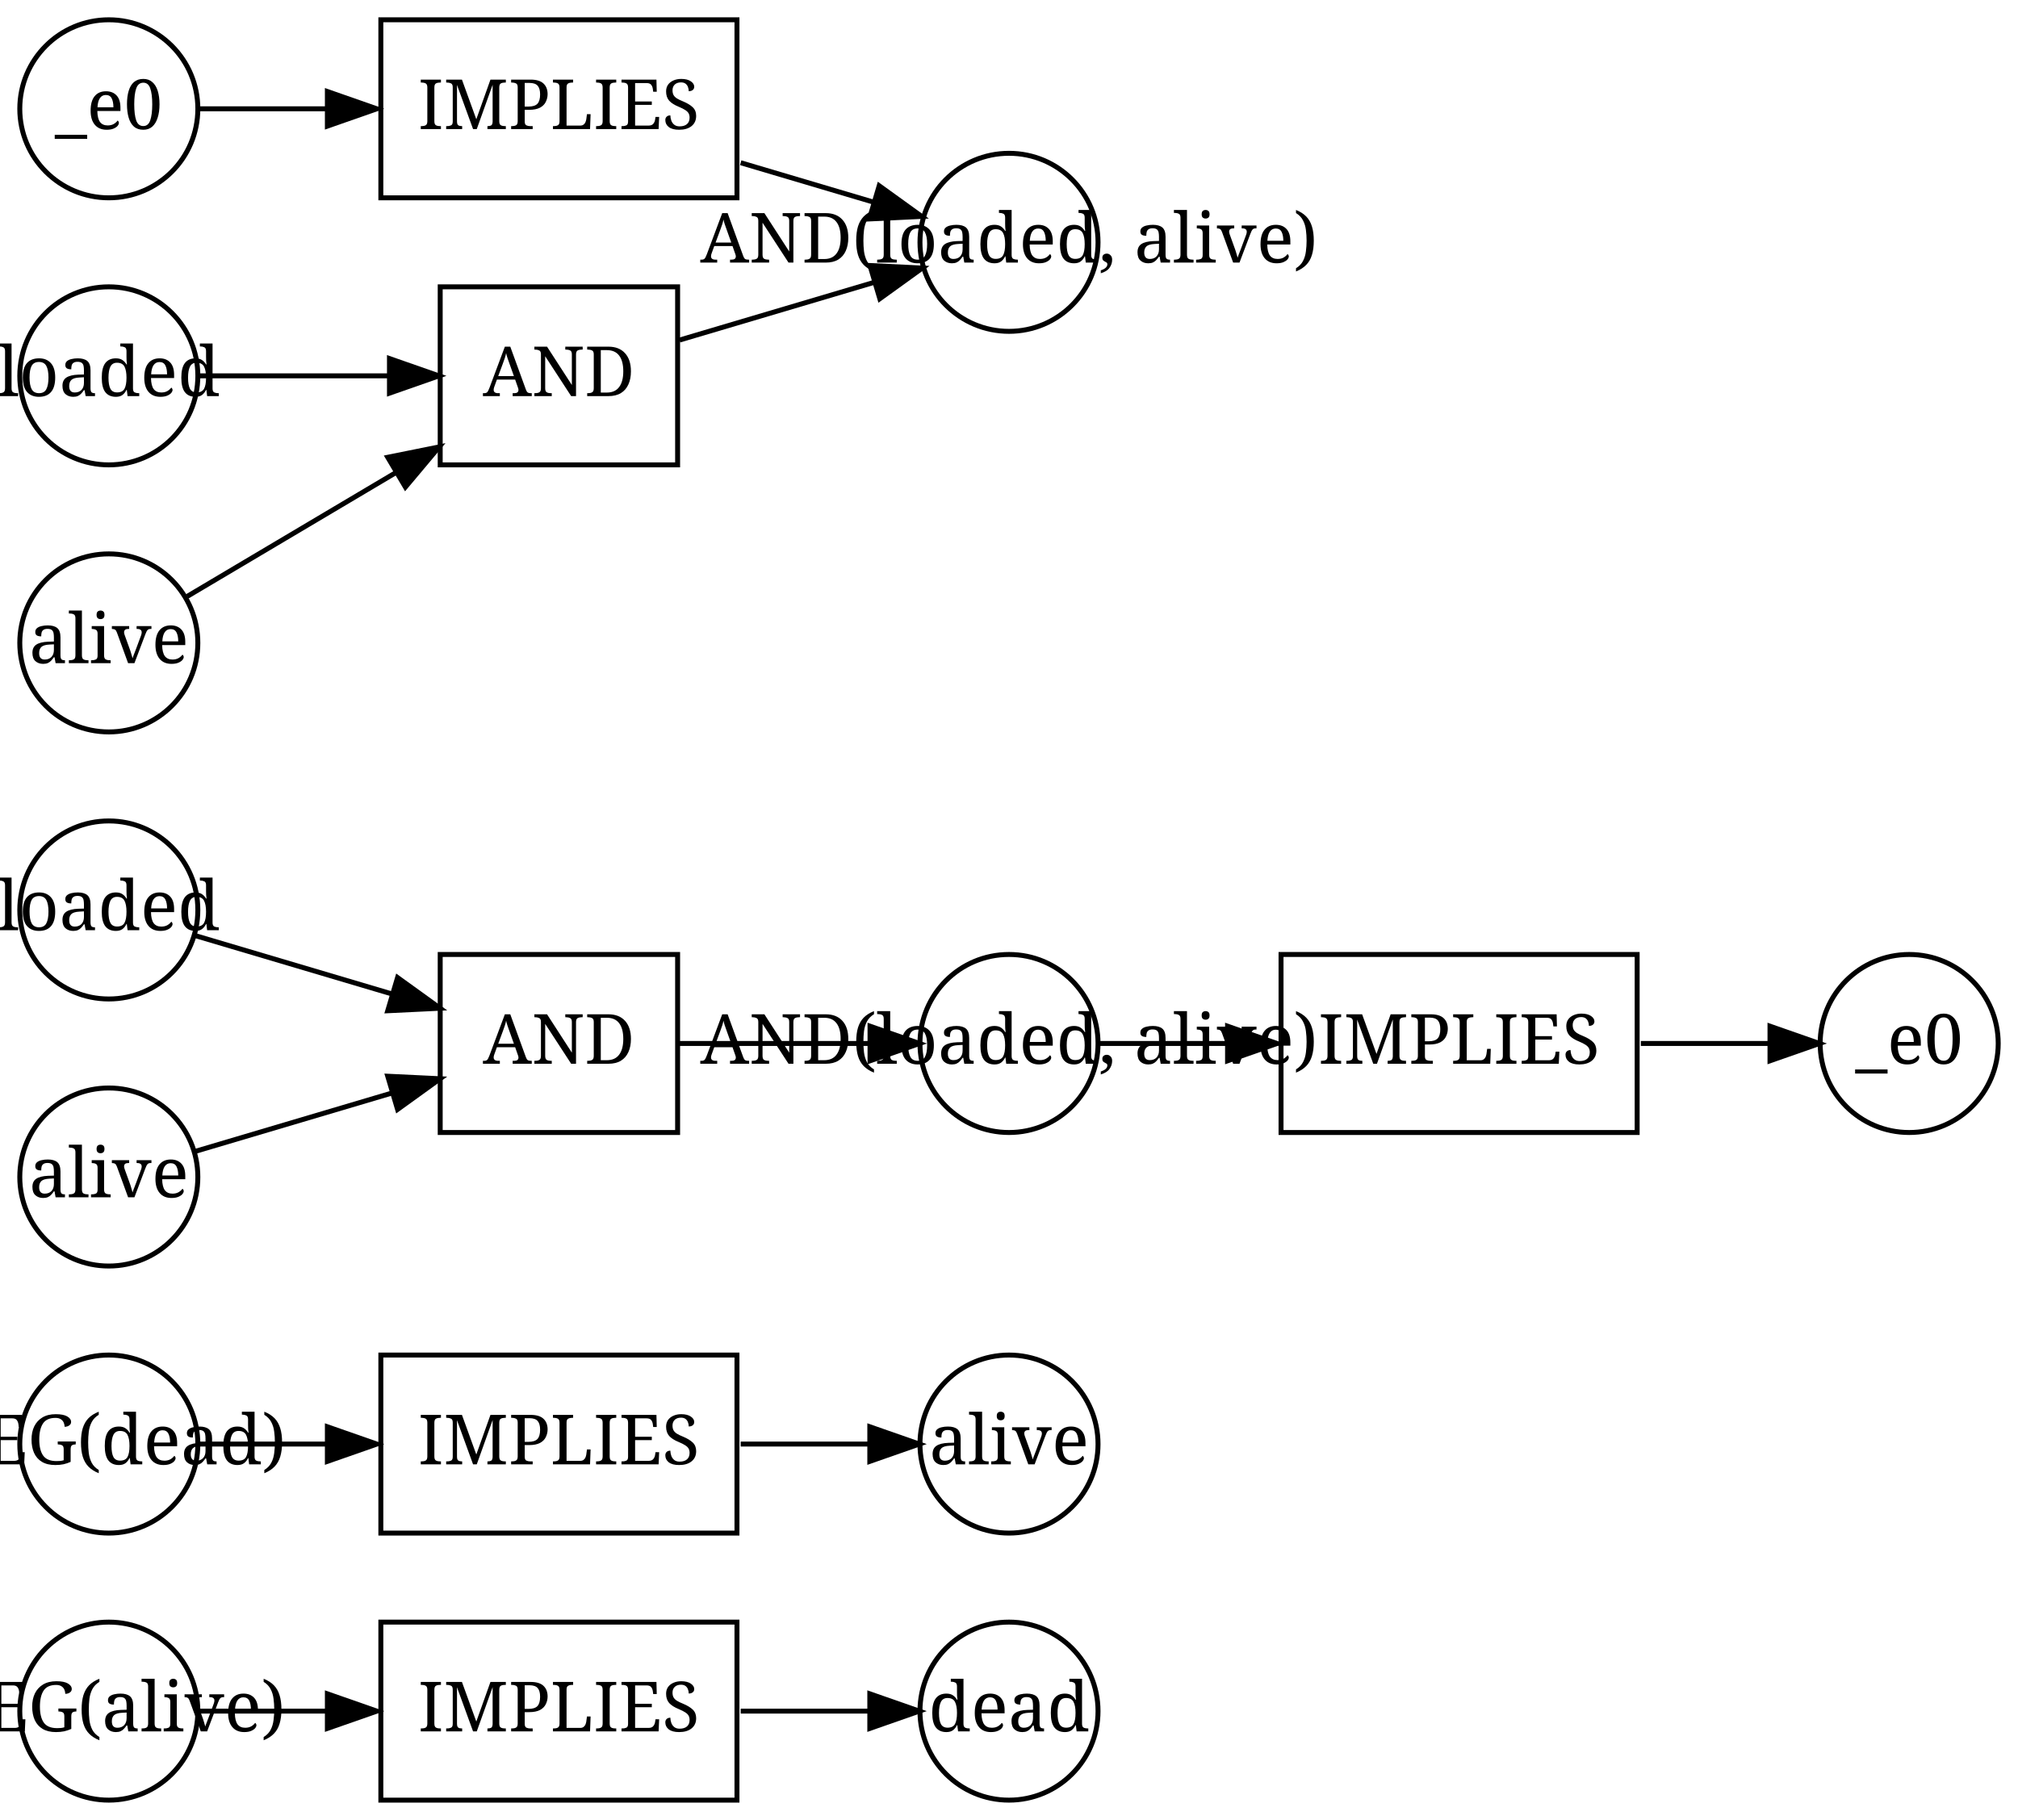
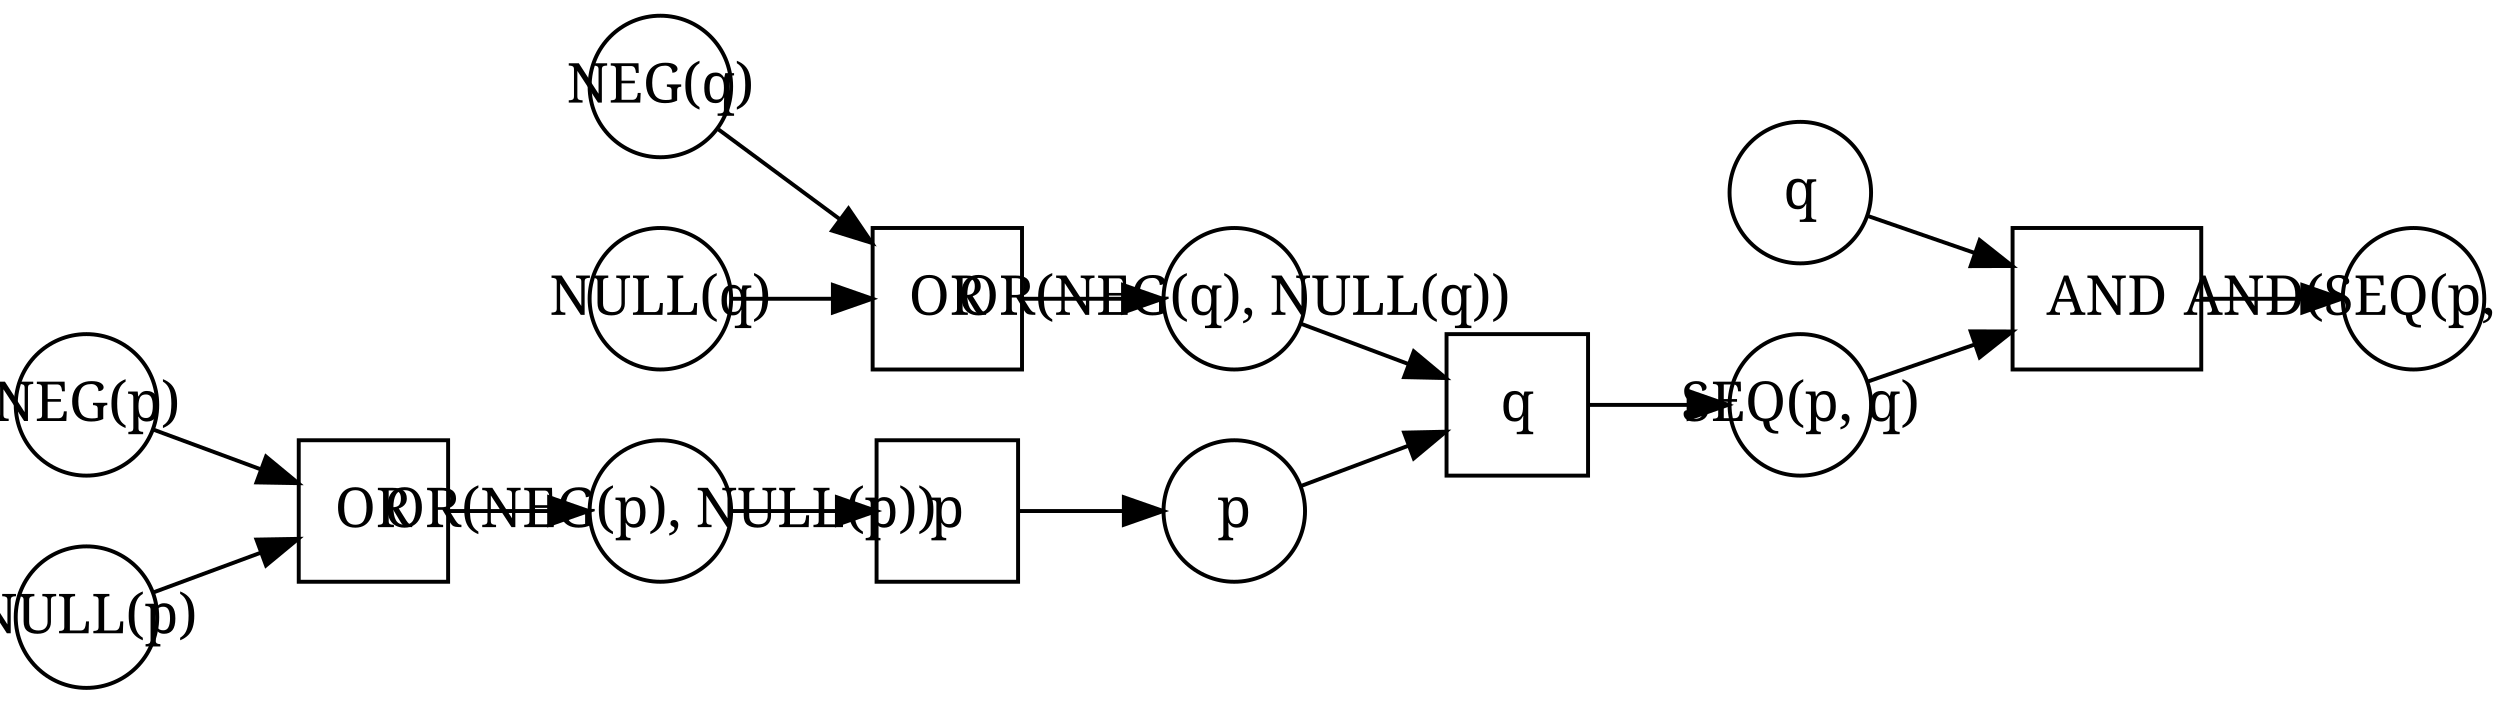
- <svg xmlns="http://www.w3.org/2000/svg" width="408pt" height="368pt" viewBox="0.00 0.00 408.00 368.00">
-   <g id="graph1" class="graph" transform="scale(1 1) rotate(0) translate(4 364)">
-     <polygon fill="white" stroke="white" points="-4,5 -4,-364 405,-364 405,5 -4,5" />
+ <svg xmlns="http://www.w3.org/2000/svg" width="636pt" height="179pt" viewBox="0.00 0.00 636.00 179.00">
+   <g id="graph1" class="graph" transform="scale(1 1) rotate(0) translate(4 175)">
+     <polygon fill="white" stroke="white" points="-4,5 -4,-175 633,-175 633,5 -4,5" />
    <g id="node2" class="node">
-       <ellipse fill="none" stroke="black" cx="18" cy="-18" rx="18" ry="18" />
-       <text text-anchor="middle" x="18" y="-13.9" font-family="Times Roman,serif" font-size="14.00">NEG(alive)</text>
+       <ellipse fill="none" stroke="black" cx="310" cy="-45" rx="18" ry="18" />
+       <text text-anchor="middle" x="310" y="-40.9" font-family="Times Roman,serif" font-size="14.00">p</text>
+     </g>
+     <g id="node14" class="node">
+       <polygon fill="none" stroke="black" points="400,-90 364,-90 364,-54 400,-54 400,-90" />
+       <text text-anchor="middle" x="382" y="-67.9" font-family="Times Roman,serif" font-size="14.00">q</text>
+     </g>
+     <g id="edge8" class="edge">
+       <path fill="none" stroke="black" d="M327.063,-51.399C335.186,-54.445 345.108,-58.166 354.273,-61.602" />
+       <polygon fill="black" stroke="black" points="353.209,-64.941 363.801,-65.175 355.666,-58.387 353.209,-64.941" />
+     </g>
+     <g id="node3" class="node">
+       <ellipse fill="none" stroke="black" cx="454" cy="-126" rx="18" ry="18" />
+       <text text-anchor="middle" x="454" y="-121.9" font-family="Times Roman,serif" font-size="14.00">q</text>
    </g>
    <g id="node15" class="node">
-       <polygon fill="none" stroke="black" points="145,-36 73,-36 73,-1.77636e-14 145,-3.55271e-15 145,-36" />
-       <text text-anchor="middle" x="109" y="-13.9" font-family="Times Roman,serif" font-size="14.00">IMPLIES</text>
+       <polygon fill="none" stroke="black" points="556,-117 508,-117 508,-81 556,-81 556,-117" />
+       <text text-anchor="middle" x="532" y="-94.9" font-family="Times Roman,serif" font-size="14.00">AND</text>
+     </g>
+     <g id="edge16" class="edge">
+       <path fill="none" stroke="black" d="M471.311,-120.008C479.305,-117.24 489.083,-113.856 498.435,-110.619" />
+       <polygon fill="black" stroke="black" points="499.629,-113.909 507.934,-107.33 497.34,-107.294 499.629,-113.909" />
+     </g>
+     <g id="node4" class="node">
+       <ellipse fill="none" stroke="black" cx="454" cy="-72" rx="18" ry="18" />
+       <text text-anchor="middle" x="454" y="-67.9" font-family="Times Roman,serif" font-size="14.00">SEQ(p, q)</text>
+     </g>
+     <g id="edge14" class="edge">
+       <path fill="none" stroke="black" d="M471.311,-77.992C479.305,-80.76 489.083,-84.144 498.435,-87.381" />
+       <polygon fill="black" stroke="black" points="497.34,-90.706 507.934,-90.67 499.629,-84.091 497.34,-90.706" />
+     </g>
+     <g id="node5" class="node">
+       <ellipse fill="none" stroke="black" cx="610" cy="-99" rx="18" ry="18" />
+       <text text-anchor="middle" x="610" y="-94.9" font-family="Times Roman,serif" font-size="14.00">AND(SEQ(p, q), q)</text>
+     </g>
+     <g id="node6" class="node">
+       <ellipse fill="none" stroke="black" cx="164" cy="-45" rx="18" ry="18" />
+       <text text-anchor="middle" x="164" y="-40.9" font-family="Times Roman,serif" font-size="14.00">OR(NEG(p), NULL(p))</text>
+     </g>
+     <g id="node13" class="node">
+       <polygon fill="none" stroke="black" points="255,-63 219,-63 219,-27 255,-27 255,-63" />
+       <text text-anchor="middle" x="237" y="-40.9" font-family="Times Roman,serif" font-size="14.00">p</text>
    </g>
    <g id="edge4" class="edge">
-       <path fill="none" stroke="black" d="M36.415,-18C43.886,-18 52.89,-18 61.974,-18" />
-       <polygon fill="black" stroke="black" points="62.188,-21.5 72.188,-18 62.188,-14.5 62.188,-21.5" />
+       <path fill="none" stroke="black" d="M182.045,-45C190.117,-45 199.824,-45 208.818,-45" />
+       <polygon fill="black" stroke="black" points="208.91,-48.5 218.91,-45 208.91,-41.5 208.91,-48.5" />
    </g>
-     <g id="node3" class="node">
-       <ellipse fill="none" stroke="black" cx="200" cy="-18" rx="18" ry="18" />
-       <text text-anchor="middle" x="200" y="-13.9" font-family="Times Roman,serif" font-size="14.00">dead</text>
-     </g>
-     <g id="node4" class="node">
+     <g id="node7" class="node">
      <ellipse fill="none" stroke="black" cx="18" cy="-72" rx="18" ry="18" />
-       <text text-anchor="middle" x="18" y="-67.9" font-family="Times Roman,serif" font-size="14.00">NEG(dead)</text>
+       <text text-anchor="middle" x="18" y="-67.9" font-family="Times Roman,serif" font-size="14.00">NEG(p)</text>
    </g>
    <g id="node16" class="node">
-       <polygon fill="none" stroke="black" points="145,-90 73,-90 73,-54 145,-54 145,-90" />
-       <text text-anchor="middle" x="109" y="-67.9" font-family="Times Roman,serif" font-size="14.00">IMPLIES</text>
+       <polygon fill="none" stroke="black" points="110,-63 72,-63 72,-27 110,-27 110,-63" />
+       <text text-anchor="middle" x="91" y="-40.9" font-family="Times Roman,serif" font-size="14.00">OR</text>
    </g>
-     <g id="edge8" class="edge">
-       <path fill="none" stroke="black" d="M36.415,-72C43.886,-72 52.89,-72 61.974,-72" />
-       <polygon fill="black" stroke="black" points="62.188,-75.5 72.188,-72 62.188,-68.5 62.188,-75.5" />
+     <g id="edge22" class="edge">
+       <path fill="none" stroke="black" d="M34.931,-65.738C43.035,-62.74 52.966,-59.067 62.207,-55.65" />
+       <polygon fill="black" stroke="black" points="63.679,-58.837 71.844,-52.085 61.251,-52.272 63.679,-58.837" />
    </g>
-     <g id="node5" class="node">
-       <ellipse fill="none" stroke="black" cx="200" cy="-72" rx="18" ry="18" />
-       <text text-anchor="middle" x="200" y="-67.9" font-family="Times Roman,serif" font-size="14.00">alive</text>
+     <g id="node8" class="node">
+       <ellipse fill="none" stroke="black" cx="18" cy="-18" rx="18" ry="18" />
+       <text text-anchor="middle" x="18" y="-13.9" font-family="Times Roman,serif" font-size="14.00">NULL(p)</text>
    </g>
-     <g id="node6" class="node">
-       <ellipse fill="none" stroke="black" cx="200" cy="-153" rx="18" ry="18" />
-       <text text-anchor="middle" x="200" y="-148.9" font-family="Times Roman,serif" font-size="14.00">AND(loaded, alive)</text>
+     <g id="edge24" class="edge">
+       <path fill="none" stroke="black" d="M34.931,-24.262C43.035,-27.26 52.966,-30.933 62.207,-34.35" />
+       <polygon fill="black" stroke="black" points="61.251,-37.728 71.844,-37.915 63.679,-31.163 61.251,-37.728" />
+     </g>
+     <g id="node9" class="node">
+       <ellipse fill="none" stroke="black" cx="310" cy="-99" rx="18" ry="18" />
+       <text text-anchor="middle" x="310" y="-94.9" font-family="Times Roman,serif" font-size="14.00">OR(NEG(q), NULL(q))</text>
+     </g>
+     <g id="edge10" class="edge">
+       <path fill="none" stroke="black" d="M327.063,-92.601C335.186,-89.555 345.108,-85.835 354.273,-82.397" />
+       <polygon fill="black" stroke="black" points="355.666,-85.613 363.801,-78.825 353.209,-79.059 355.666,-85.613" />
+     </g>
+     <g id="node10" class="node">
+       <ellipse fill="none" stroke="black" cx="164" cy="-153" rx="18" ry="18" />
+       <text text-anchor="middle" x="164" y="-148.9" font-family="Times Roman,serif" font-size="14.00">NEG(q)</text>
    </g>
    <g id="node17" class="node">
-       <polygon fill="none" stroke="black" points="327,-171 255,-171 255,-135 327,-135 327,-171" />
-       <text text-anchor="middle" x="291" y="-148.9" font-family="Times Roman,serif" font-size="14.00">IMPLIES</text>
+       <polygon fill="none" stroke="black" points="256,-117 218,-117 218,-81 256,-81 256,-117" />
+       <text text-anchor="middle" x="237" y="-94.9" font-family="Times Roman,serif" font-size="14.00">OR</text>
+     </g>
+     <g id="edge28" class="edge">
+       <path fill="none" stroke="black" d="M178.773,-142.072C187.649,-135.507 199.22,-126.947 209.706,-119.19" />
+       <polygon fill="black" stroke="black" points="211.853,-121.955 217.811,-113.194 207.69,-116.328 211.853,-121.955" />
+     </g>
+     <g id="node11" class="node">
+       <ellipse fill="none" stroke="black" cx="164" cy="-99" rx="18" ry="18" />
+       <text text-anchor="middle" x="164" y="-94.9" font-family="Times Roman,serif" font-size="14.00">NULL(q)</text>
+     </g>
+     <g id="edge30" class="edge">
+       <path fill="none" stroke="black" d="M182.045,-99C189.789,-99 199.038,-99 207.719,-99" />
+       <polygon fill="black" stroke="black" points="207.887,-102.5 217.887,-99 207.887,-95.5 207.887,-102.5" />
+     </g>
+     <g id="edge6" class="edge">
+       <path fill="none" stroke="black" d="M255.045,-45C263.117,-45 272.824,-45 281.818,-45" />
+       <polygon fill="black" stroke="black" points="281.91,-48.5 291.91,-45 281.91,-41.5 281.91,-48.5" />
    </g>
    <g id="edge12" class="edge">
-       <path fill="none" stroke="black" d="M218.415,-153C225.886,-153 234.89,-153 243.974,-153" />
-       <polygon fill="black" stroke="black" points="244.188,-156.5 254.188,-153 244.188,-149.5 244.188,-156.5" />
-     </g>
-     <g id="node7" class="node">
-       <ellipse fill="none" stroke="black" cx="382" cy="-153" rx="18" ry="18" />
-       <text text-anchor="middle" x="382" y="-148.9" font-family="Times Roman,serif" font-size="14.00">_e0</text>
-     </g>
-     <g id="node8" class="node">
-       <ellipse fill="none" stroke="black" cx="18" cy="-180" rx="18" ry="18" />
-       <text text-anchor="middle" x="18" y="-175.9" font-family="Times Roman,serif" font-size="14.00">loaded</text>
-     </g>
-     <g id="node18" class="node">
-       <polygon fill="none" stroke="black" points="133,-171 85,-171 85,-135 133,-135 133,-171" />
-       <text text-anchor="middle" x="109" y="-148.9" font-family="Times Roman,serif" font-size="14.00">AND</text>
+       <path fill="none" stroke="black" d="M400.169,-72C407.869,-72 417.026,-72 425.583,-72" />
+       <polygon fill="black" stroke="black" points="425.587,-75.5 435.587,-72 425.587,-68.5 425.587,-75.5" />
    </g>
    <g id="edge18" class="edge">
-       <path fill="none" stroke="black" d="M35.546,-174.794C46.74,-171.473 61.621,-167.058 75.06,-163.07" />
-       <polygon fill="black" stroke="black" points="76.38,-166.329 84.972,-160.129 74.389,-159.618 76.38,-166.329" />
-     </g>
-     <g id="node9" class="node">
-       <ellipse fill="none" stroke="black" cx="18" cy="-126" rx="18" ry="18" />
-       <text text-anchor="middle" x="18" y="-121.9" font-family="Times Roman,serif" font-size="14.00">alive</text>
+       <path fill="none" stroke="black" d="M556.252,-99C564.302,-99 573.335,-99 581.664,-99" />
+       <polygon fill="black" stroke="black" points="581.713,-102.5 591.712,-99 581.712,-95.5 581.713,-102.5" />
    </g>
    <g id="edge20" class="edge">
-       <path fill="none" stroke="black" d="M35.546,-131.206C46.74,-134.527 61.621,-138.942 75.06,-142.93" />
-       <polygon fill="black" stroke="black" points="74.389,-146.382 84.972,-145.871 76.38,-139.671 74.389,-146.382" />
-     </g>
-     <g id="node10" class="node">
-       <ellipse fill="none" stroke="black" cx="18" cy="-342" rx="18" ry="18" />
-       <text text-anchor="middle" x="18" y="-337.9" font-family="Times Roman,serif" font-size="14.00">_e0</text>
-     </g>
-     <g id="node19" class="node">
-       <polygon fill="none" stroke="black" points="145,-360 73,-360 73,-324 145,-324 145,-360" />
-       <text text-anchor="middle" x="109" y="-337.9" font-family="Times Roman,serif" font-size="14.00">IMPLIES</text>
-     </g>
-     <g id="edge22" class="edge">
-       <path fill="none" stroke="black" d="M36.415,-342C43.886,-342 52.89,-342 61.974,-342" />
-       <polygon fill="black" stroke="black" points="62.188,-345.5 72.188,-342 62.188,-338.5 62.188,-345.5" />
-     </g>
-     <g id="node11" class="node">
-       <ellipse fill="none" stroke="black" cx="200" cy="-315" rx="18" ry="18" />
-       <text text-anchor="middle" x="200" y="-310.9" font-family="Times Roman,serif" font-size="14.00">AND(loaded, alive)</text>
-     </g>
-     <g id="node12" class="node">
-       <ellipse fill="none" stroke="black" cx="18" cy="-288" rx="18" ry="18" />
-       <text text-anchor="middle" x="18" y="-283.9" font-family="Times Roman,serif" font-size="14.00">loaded</text>
-     </g>
-     <g id="node20" class="node">
-       <polygon fill="none" stroke="black" points="133,-306 85,-306 85,-270 133,-270 133,-306" />
-       <text text-anchor="middle" x="109" y="-283.9" font-family="Times Roman,serif" font-size="14.00">AND</text>
-     </g>
-     <g id="edge28" class="edge">
-       <path fill="none" stroke="black" d="M36.415,-288C47.398,-288 61.69,-288 74.685,-288" />
-       <polygon fill="black" stroke="black" points="74.741,-291.5 84.741,-288 74.741,-284.5 74.741,-291.5" />
-     </g>
-     <g id="node13" class="node">
-       <ellipse fill="none" stroke="black" cx="18" cy="-234" rx="18" ry="18" />
-       <text text-anchor="middle" x="18" y="-229.9" font-family="Times Roman,serif" font-size="14.00">alive</text>
-     </g>
-     <g id="edge30" class="edge">
-       <path fill="none" stroke="black" d="M33.851,-243.406C45.49,-250.313 61.713,-259.94 76.109,-268.482" />
-       <polygon fill="black" stroke="black" points="74.392,-271.533 84.778,-273.627 77.964,-265.513 74.392,-271.533" />
-     </g>
-     <g id="edge6" class="edge">
-       <path fill="none" stroke="black" d="M145.751,-18C154.394,-18 163.475,-18 171.682,-18" />
-       <polygon fill="black" stroke="black" points="171.856,-21.5 181.856,-18 171.856,-14.5 171.856,-21.5" />
-     </g>
-     <g id="edge10" class="edge">
-       <path fill="none" stroke="black" d="M145.751,-72C154.394,-72 163.475,-72 171.682,-72" />
-       <polygon fill="black" stroke="black" points="171.856,-75.5 181.856,-72 171.856,-68.5 171.856,-75.5" />
-     </g>
-     <g id="edge14" class="edge">
-       <path fill="none" stroke="black" d="M327.751,-153C336.394,-153 345.475,-153 353.682,-153" />
-       <polygon fill="black" stroke="black" points="353.856,-156.5 363.856,-153 353.856,-149.5 353.856,-156.5" />
-     </g>
-     <g id="edge16" class="edge">
-       <path fill="none" stroke="black" d="M133.386,-153C145.195,-153 159.441,-153 171.724,-153" />
-       <polygon fill="black" stroke="black" points="171.901,-156.5 181.901,-153 171.901,-149.5 171.901,-156.5" />
-     </g>
-     <g id="edge24" class="edge">
-       <path fill="none" stroke="black" d="M145.751,-331.096C154.729,-328.432 164.178,-325.628 172.63,-323.121" />
-       <polygon fill="black" stroke="black" points="173.755,-326.438 182.346,-320.238 171.764,-319.727 173.755,-326.438" />
+       <path fill="none" stroke="black" d="M110.18,-45C117.903,-45 126.972,-45 135.442,-45" />
+       <polygon fill="black" stroke="black" points="135.703,-48.5 145.703,-45 135.703,-41.5 135.703,-48.5" />
    </g>
    <g id="edge26" class="edge">
-       <path fill="none" stroke="black" d="M133.386,-295.236C145.479,-298.823 160.128,-303.17 172.606,-306.872" />
-       <polygon fill="black" stroke="black" points="171.89,-310.311 182.473,-309.8 173.881,-303.6 171.89,-310.311" />
+       <path fill="none" stroke="black" d="M256.18,-99C263.903,-99 272.972,-99 281.442,-99" />
+       <polygon fill="black" stroke="black" points="281.703,-102.5 291.703,-99 281.703,-95.5 281.703,-102.5" />
    </g>
  </g>
</svg>
